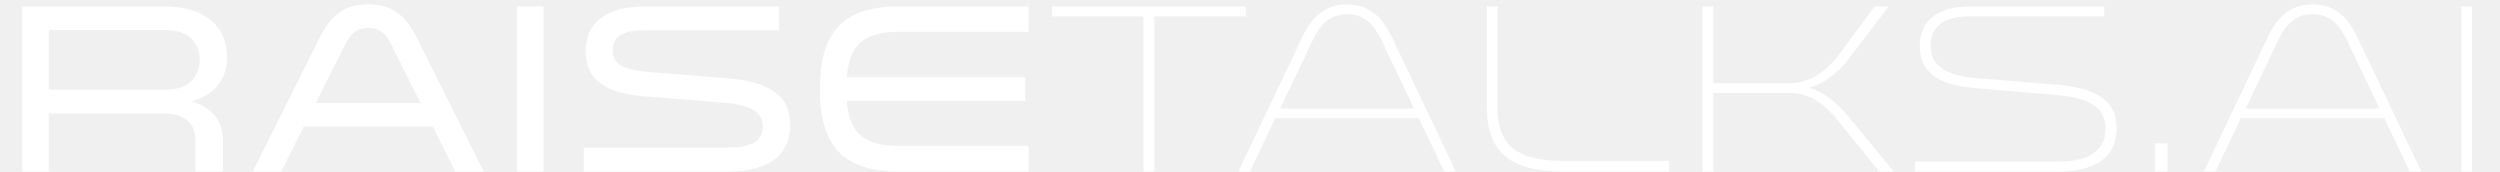
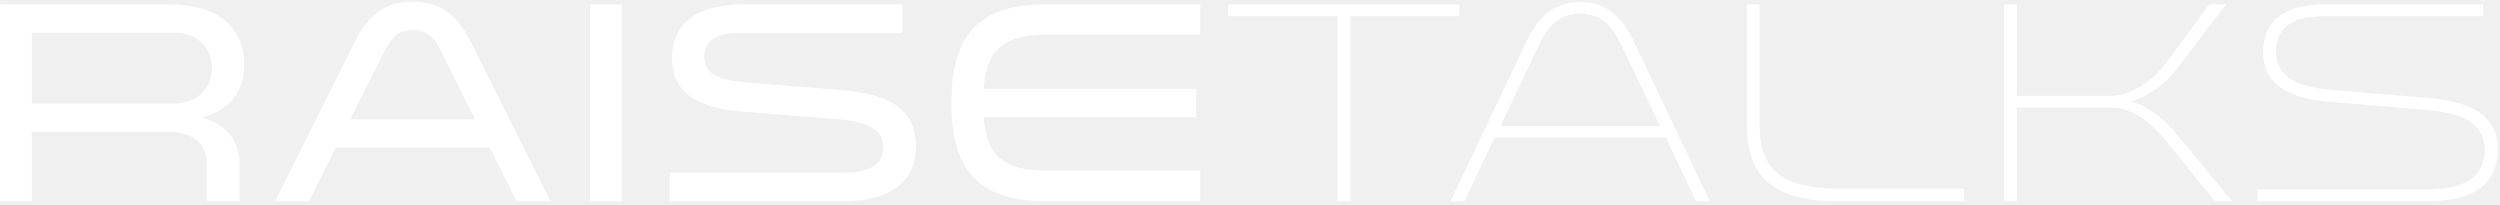
- <svg xmlns="http://www.w3.org/2000/svg" width="452" height="31" viewBox="0 0 452 31" fill="none">
-   <path d="M4.013 31V1.167H29.746C37.029 1.167 41.042 4.744 41.042 10.283C41.042 14.557 38.643 17.261 34.63 18.308C38.512 19.442 40.3 22.015 40.3 25.286V31H35.328V25.199C35.328 22.8 33.802 20.489 29.571 20.489H8.81V31H4.013ZM8.81 16.214H30.095C34.63 16.214 36.113 13.249 36.113 10.806C36.113 8.364 34.674 5.441 30.095 5.441H8.81V16.214ZM75.452 7.012L87.446 31H82.3L78.244 22.888H54.91L50.853 31H45.707L57.701 7.012C59.62 3.13 61.931 0.775 66.555 0.775C71.222 0.775 73.49 3.13 75.452 7.012ZM76.019 18.613L70.742 8.015C69.826 6.183 68.692 5.049 66.555 5.049C64.461 5.049 63.327 6.183 62.411 8.015L57.09 18.613H76.019ZM93.456 1.167H98.254V31H93.456V1.167ZM105.535 26.682H131.879C136.153 26.682 137.898 25.243 137.898 22.844C137.898 20.314 135.848 18.962 130.919 18.57L116.308 17.392C109.635 16.869 105.884 14.47 105.884 9.236C105.884 3.392 110.638 1.167 116.613 1.167H140.82V5.485H116.177C112.732 5.485 110.769 6.575 110.769 9.105C110.769 11.417 112.339 12.638 117.529 13.03L131.617 14.165C138.639 14.732 142.87 16.956 142.87 22.669C142.87 27.642 139.555 31 131.573 31H105.535V26.682ZM185.965 5.747H162.456C155.827 5.747 153.472 8.538 153.123 13.947H185.354V18.264H153.123C153.472 23.629 155.827 26.377 162.456 26.377H185.965V31H162.456C152.076 31 148.238 25.984 148.238 16.084C148.238 6.183 152.076 1.167 162.456 1.167H185.965V5.747ZM208.7 31H206.737V2.955H190.207V1.167H225.23V2.955H208.7V31ZM251.732 6.881L263.203 31H261.109L256.53 21.361H230.579L225.999 31H223.905L235.376 6.881C237.383 2.65 239.825 0.818 243.532 0.818C247.283 0.818 249.726 2.65 251.732 6.881ZM255.657 19.616L249.813 7.361C248.461 4.482 246.716 2.563 243.532 2.563C240.392 2.563 238.647 4.482 237.295 7.361L231.451 19.616H255.657ZM268.836 1.167H270.755V19.529C270.755 26.246 274.244 29.081 282.574 29.081H301.765V31H282.574C273.11 31 268.836 27.511 268.836 19.529V1.167ZM342.378 31H339.761L332.565 22.102C330.646 19.704 327.723 16.825 324.06 16.825H309.754V31H307.835V1.167H309.754V15.037H323.842C327.505 15.037 330.776 12.245 332.39 10.021L338.932 1.167H341.462L334.047 10.893C332.259 13.249 329.73 15.081 327.113 15.866C329.773 16.651 332.128 18.57 334.266 21.143L342.378 31ZM346.219 29.212H372.214C377.796 29.212 380.675 27.162 380.675 23.28C380.675 19.573 378.058 17.697 371.821 17.174L356.905 15.909C350.319 15.342 347.091 12.943 347.091 8.32C347.091 3.435 350.711 1.167 356.25 1.167H380.457V2.955H356.12C351.627 2.955 349.054 4.656 349.054 8.276C349.054 11.766 351.54 13.641 357.341 14.121L372.083 15.342C379.148 15.953 382.681 18.264 382.681 23.236C382.681 28.121 379.279 31 372.126 31H346.219V29.212ZM391.864 25.897V31H389.596V25.897H391.864ZM426.295 6.881L437.766 31H435.672L431.093 21.361H405.142L400.562 31H398.469L409.939 6.881C411.946 2.65 414.388 0.818 418.095 0.818C421.846 0.818 424.289 2.65 426.295 6.881ZM430.22 19.616L424.376 7.361C423.024 4.482 421.279 2.563 418.095 2.563C414.955 2.563 413.21 4.482 411.858 7.361L406.014 19.616H430.22ZM445.023 1.167H446.942V31H445.023V1.167Z" fill="white" />
+ <svg xmlns="http://www.w3.org/2000/svg" width="379" height="31" viewBox="0 0 379 31" fill="none">
+   <path d="M0.013 30.5V0.667H25.746C33.029 0.667 37.042 4.244 37.042 9.783C37.042 14.057 34.643 16.761 30.631 17.808C34.512 18.942 36.3 21.515 36.3 24.786V30.5H31.328V24.699C31.328 22.3 29.802 19.989 25.571 19.989H4.81V30.5H0.013ZM4.81 15.714H26.095C30.631 15.714 32.114 12.749 32.114 10.306C32.114 7.864 30.674 4.941 26.095 4.941H4.81V15.714ZM71.452 6.512L83.447 30.5H78.3L74.244 22.388H50.91L46.853 30.5H41.707L53.701 6.512C55.62 2.63 57.932 0.275 62.555 0.275C67.222 0.275 69.49 2.63 71.452 6.512ZM72.019 18.113L66.742 7.515C65.826 5.683 64.692 4.549 62.555 4.549C60.461 4.549 59.327 5.683 58.411 7.515L53.09 18.113H72.019ZM89.456 0.667H94.254V30.5H89.456V0.667ZM101.535 26.182H127.879C132.153 26.182 133.898 24.743 133.898 22.344C133.898 19.814 131.848 18.462 126.919 18.07L112.308 16.892C105.635 16.369 101.884 13.97 101.884 8.736C101.884 2.892 106.638 0.667 112.613 0.667H136.82V4.985H112.177C108.732 4.985 106.769 6.075 106.769 8.605C106.769 10.917 108.339 12.138 113.529 12.53L127.617 13.665C134.639 14.232 138.87 16.456 138.87 22.169C138.87 27.142 135.555 30.5 127.573 30.5H101.535V26.182ZM181.965 5.247H158.456C151.827 5.247 149.472 8.038 149.123 13.447H181.354V17.764H149.123C149.472 23.129 151.827 25.877 158.456 25.877H181.965V30.5H158.456C148.076 30.5 144.238 25.484 144.238 15.584C144.238 5.683 148.076 0.667 158.456 0.667H181.965V5.247ZM204.7 30.5H202.737V2.455H186.207V0.667H221.23V2.455H204.7V30.5ZM247.732 6.381L259.203 30.5H257.109L252.53 20.861H226.579L221.999 30.5H219.905L231.376 6.381C233.383 2.15 235.825 0.318 239.532 0.318C243.283 0.318 245.726 2.15 247.732 6.381ZM251.657 19.116L245.813 6.861C244.461 3.982 242.716 2.063 239.532 2.063C236.392 2.063 234.647 3.982 233.295 6.861L227.451 19.116H251.657ZM264.836 0.667H266.755V19.029C266.755 25.746 270.244 28.581 278.574 28.581H297.765V30.5H278.574C269.11 30.5 264.836 27.011 264.836 19.029V0.667ZM338.378 30.5H335.761L328.565 21.602C326.646 19.204 323.723 16.325 320.06 16.325H305.754V30.5H303.835V0.667H305.754V14.537H319.842C323.505 14.537 326.776 11.745 328.39 9.521L334.932 0.667H337.462L330.047 10.393C328.259 12.749 325.73 14.581 323.113 15.366C325.773 16.151 328.128 18.07 330.266 20.643L338.378 30.5ZM342.219 28.712H368.214C373.796 28.712 376.675 26.662 376.675 22.78C376.675 19.073 374.058 17.197 367.821 16.674L352.905 15.409C346.319 14.842 343.091 12.443 343.091 7.82C343.091 2.935 346.711 0.667 352.25 0.667H376.457V2.455H352.12C347.627 2.455 345.054 4.156 345.054 7.776C345.054 11.266 347.54 13.141 353.341 13.621L368.083 14.842C375.148 15.453 378.681 17.764 378.681 22.736C378.681 27.621 375.279 30.5 368.126 30.5H342.219V28.712Z" fill="white" />
</svg>
